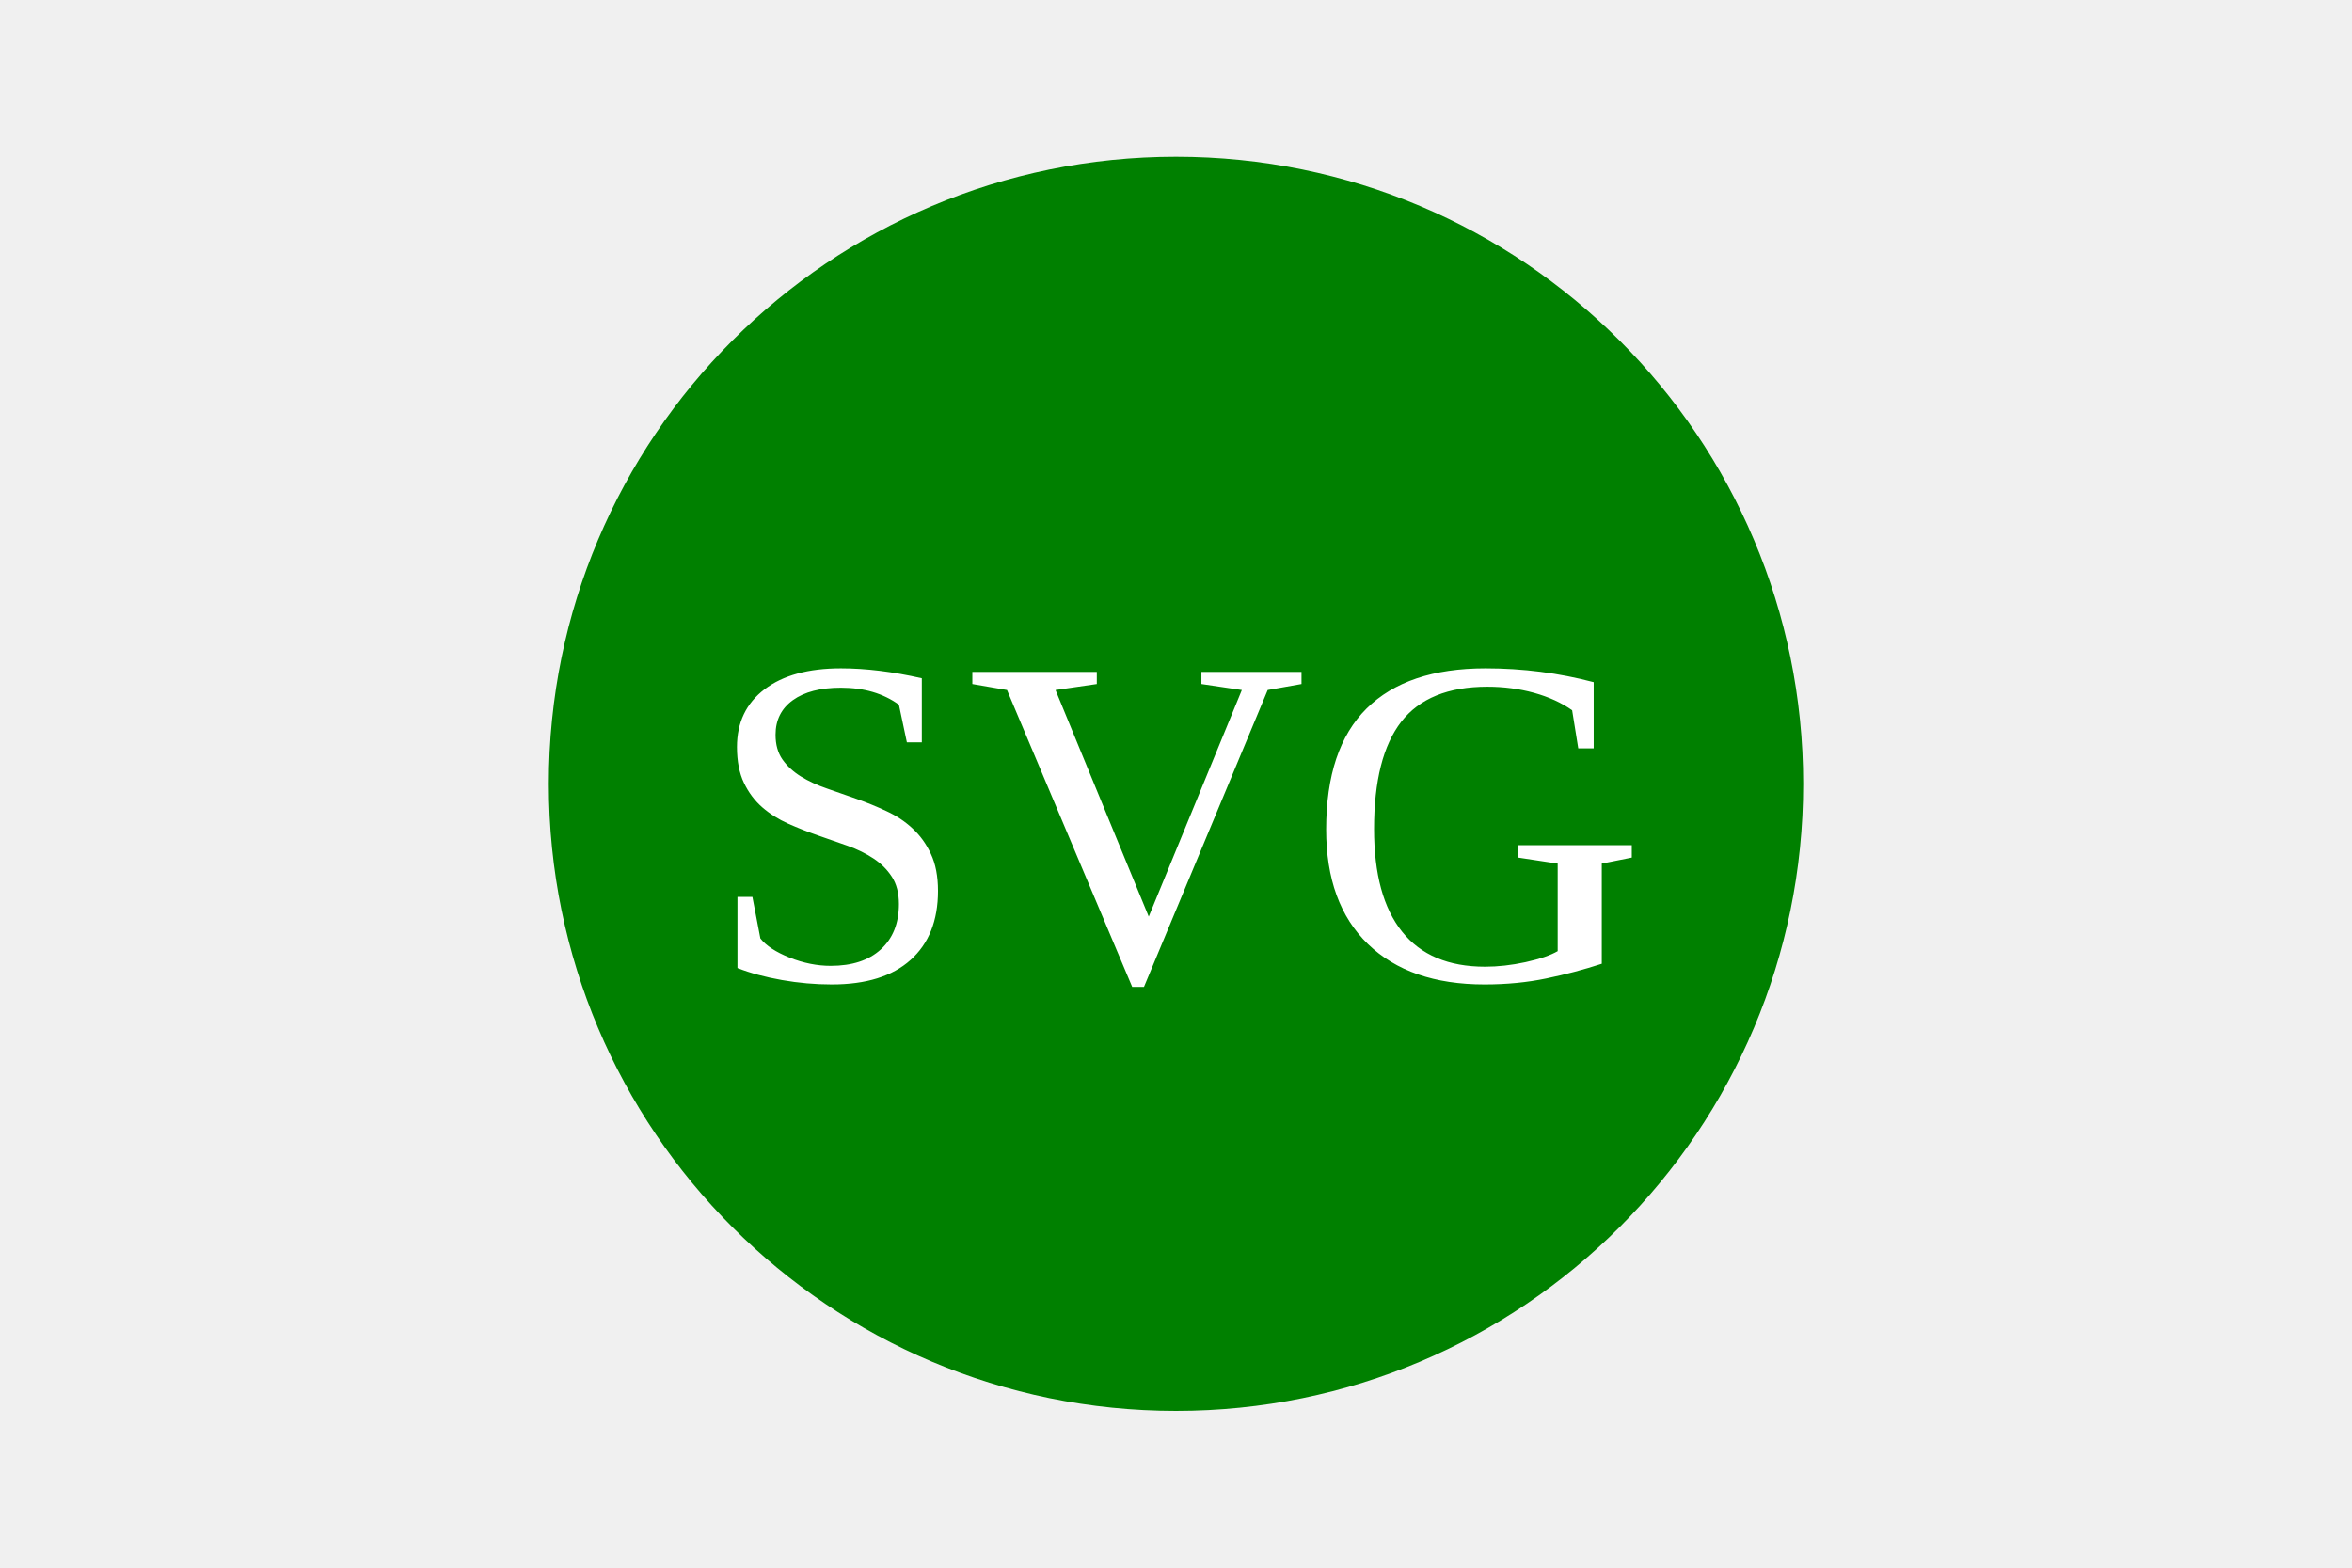
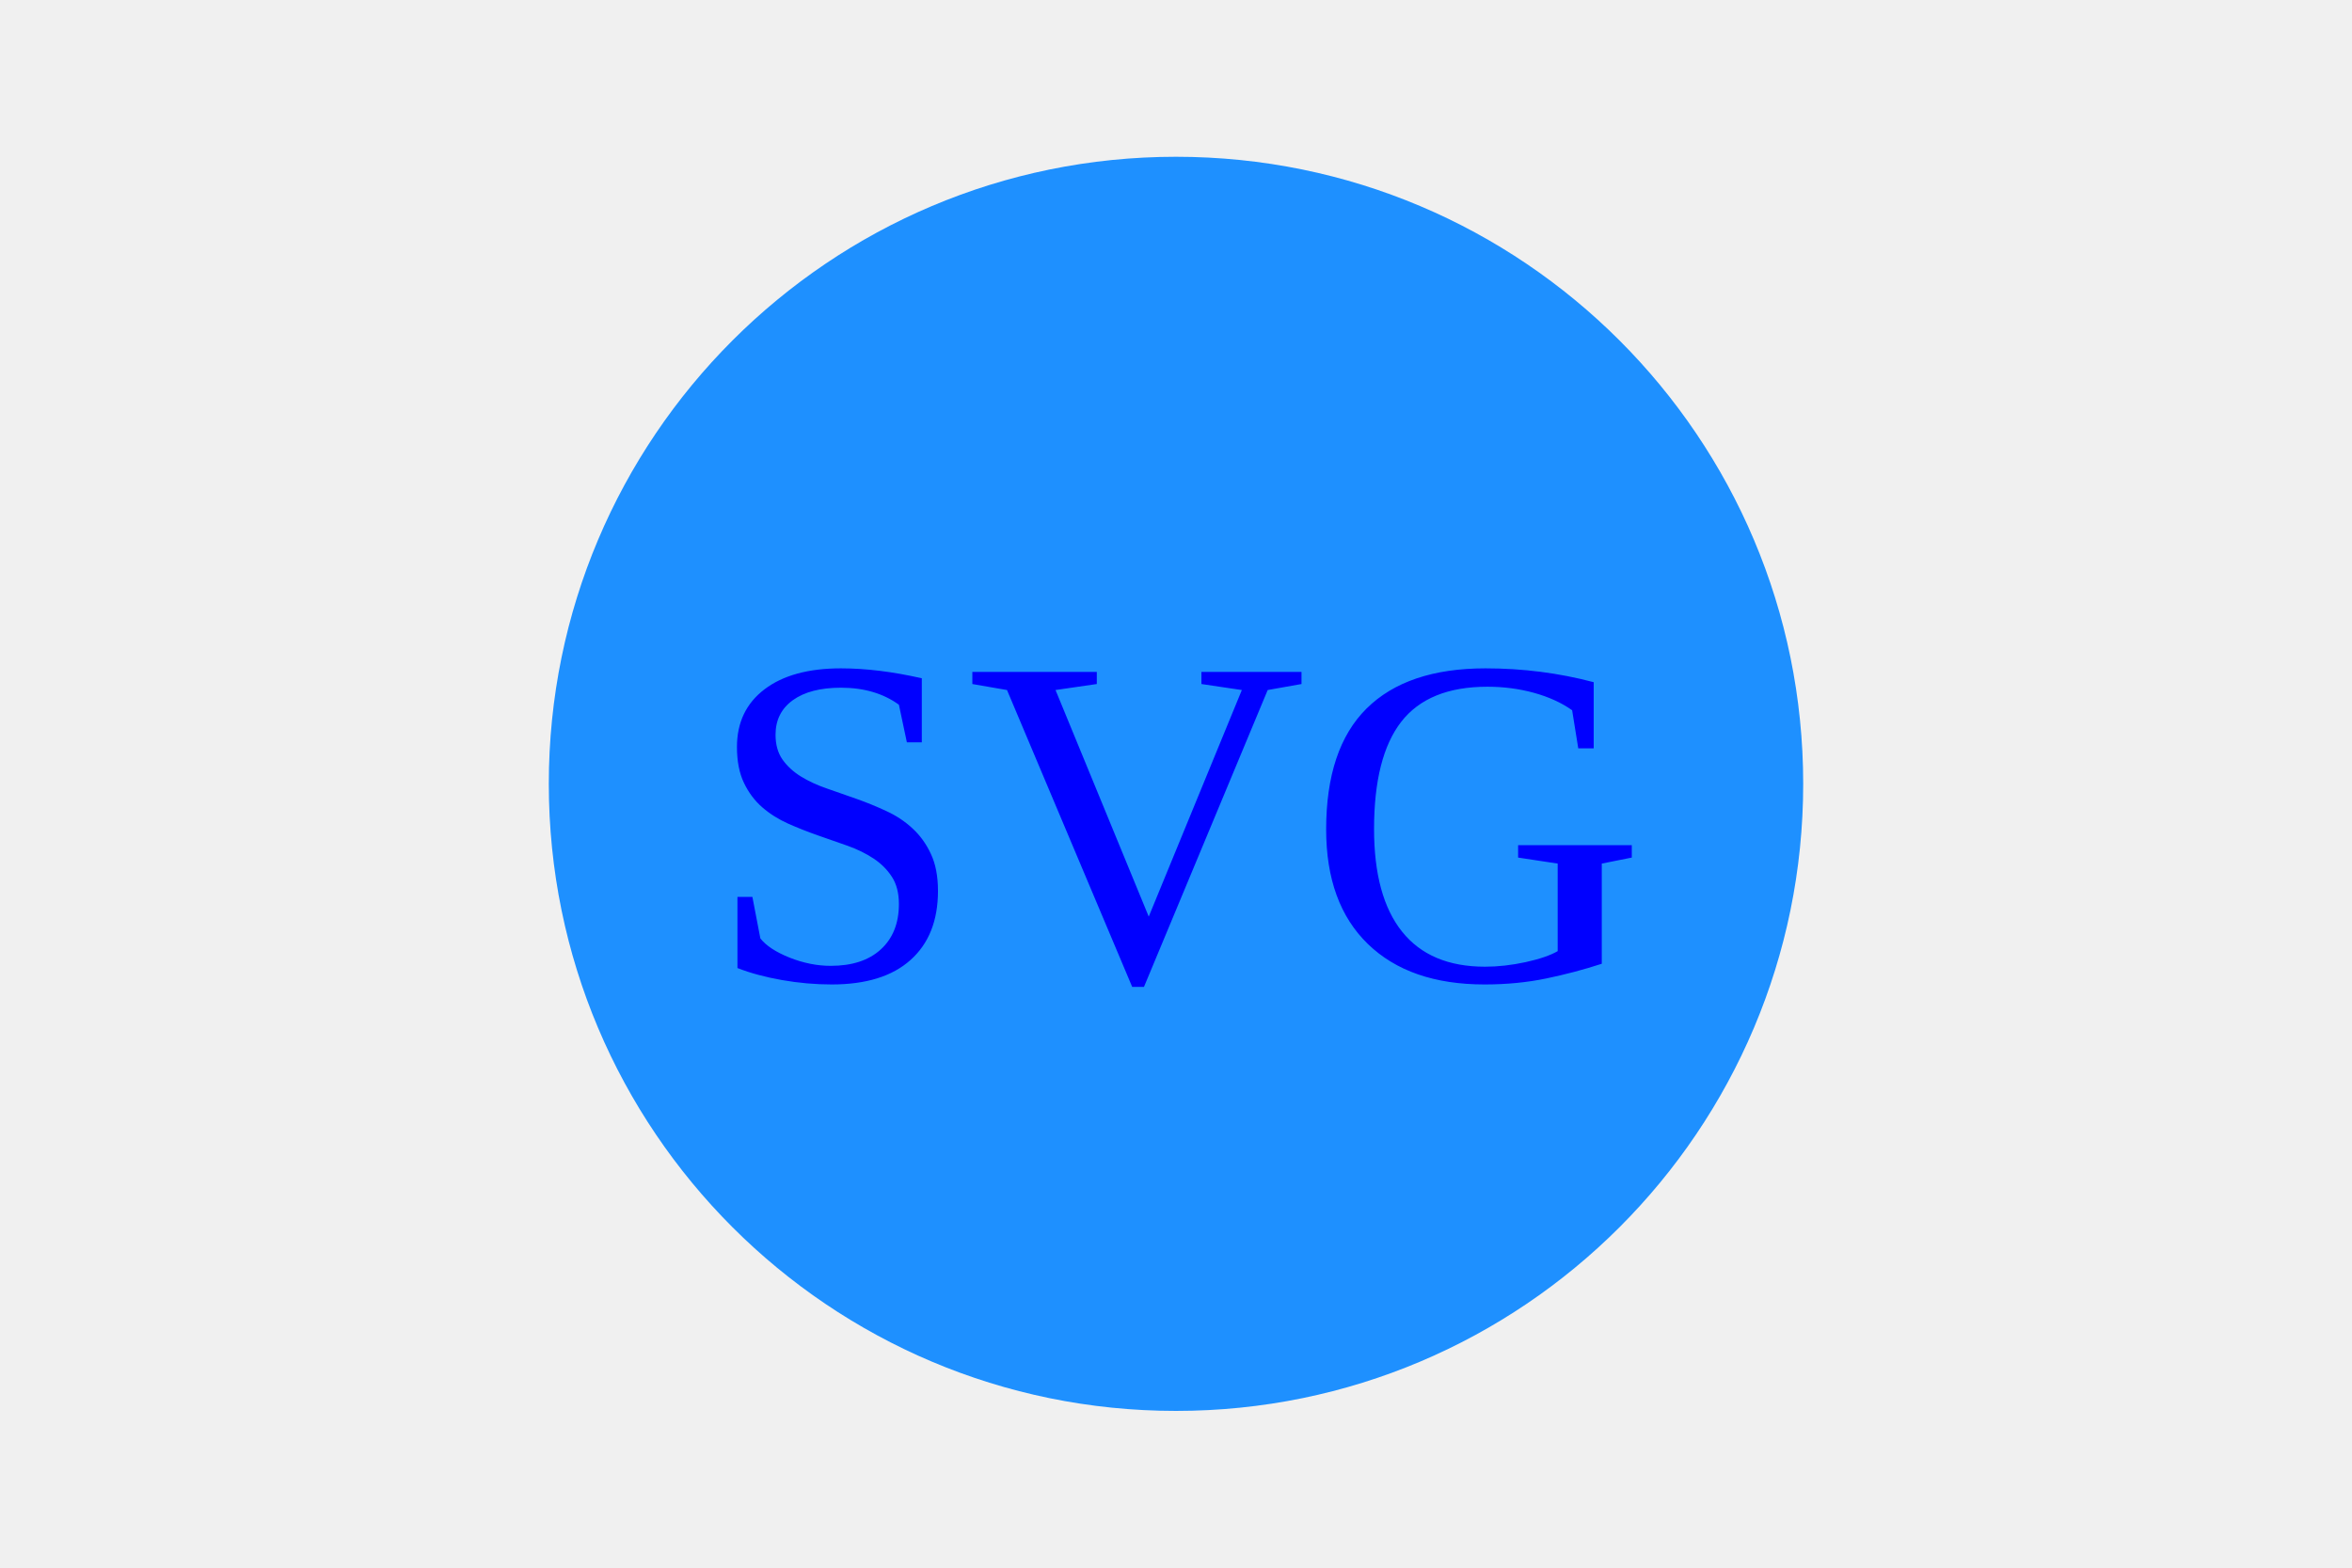
<svg xmlns="http://www.w3.org/2000/svg" version="1.1" width="300" height="200">
-   <circle cx="150" cy="100" r="80" fill="green" />
-   <text x="150" y="125" font-size="60" text-anchor="middle" fill="white">SVG</text>
+   <circle cx="150" cy="100" r="80" fill="dodgerblue" />
+   <text x="150" y="125" font-size="60" text-anchor="middle" fill="blue">SVG</text>
</svg>
